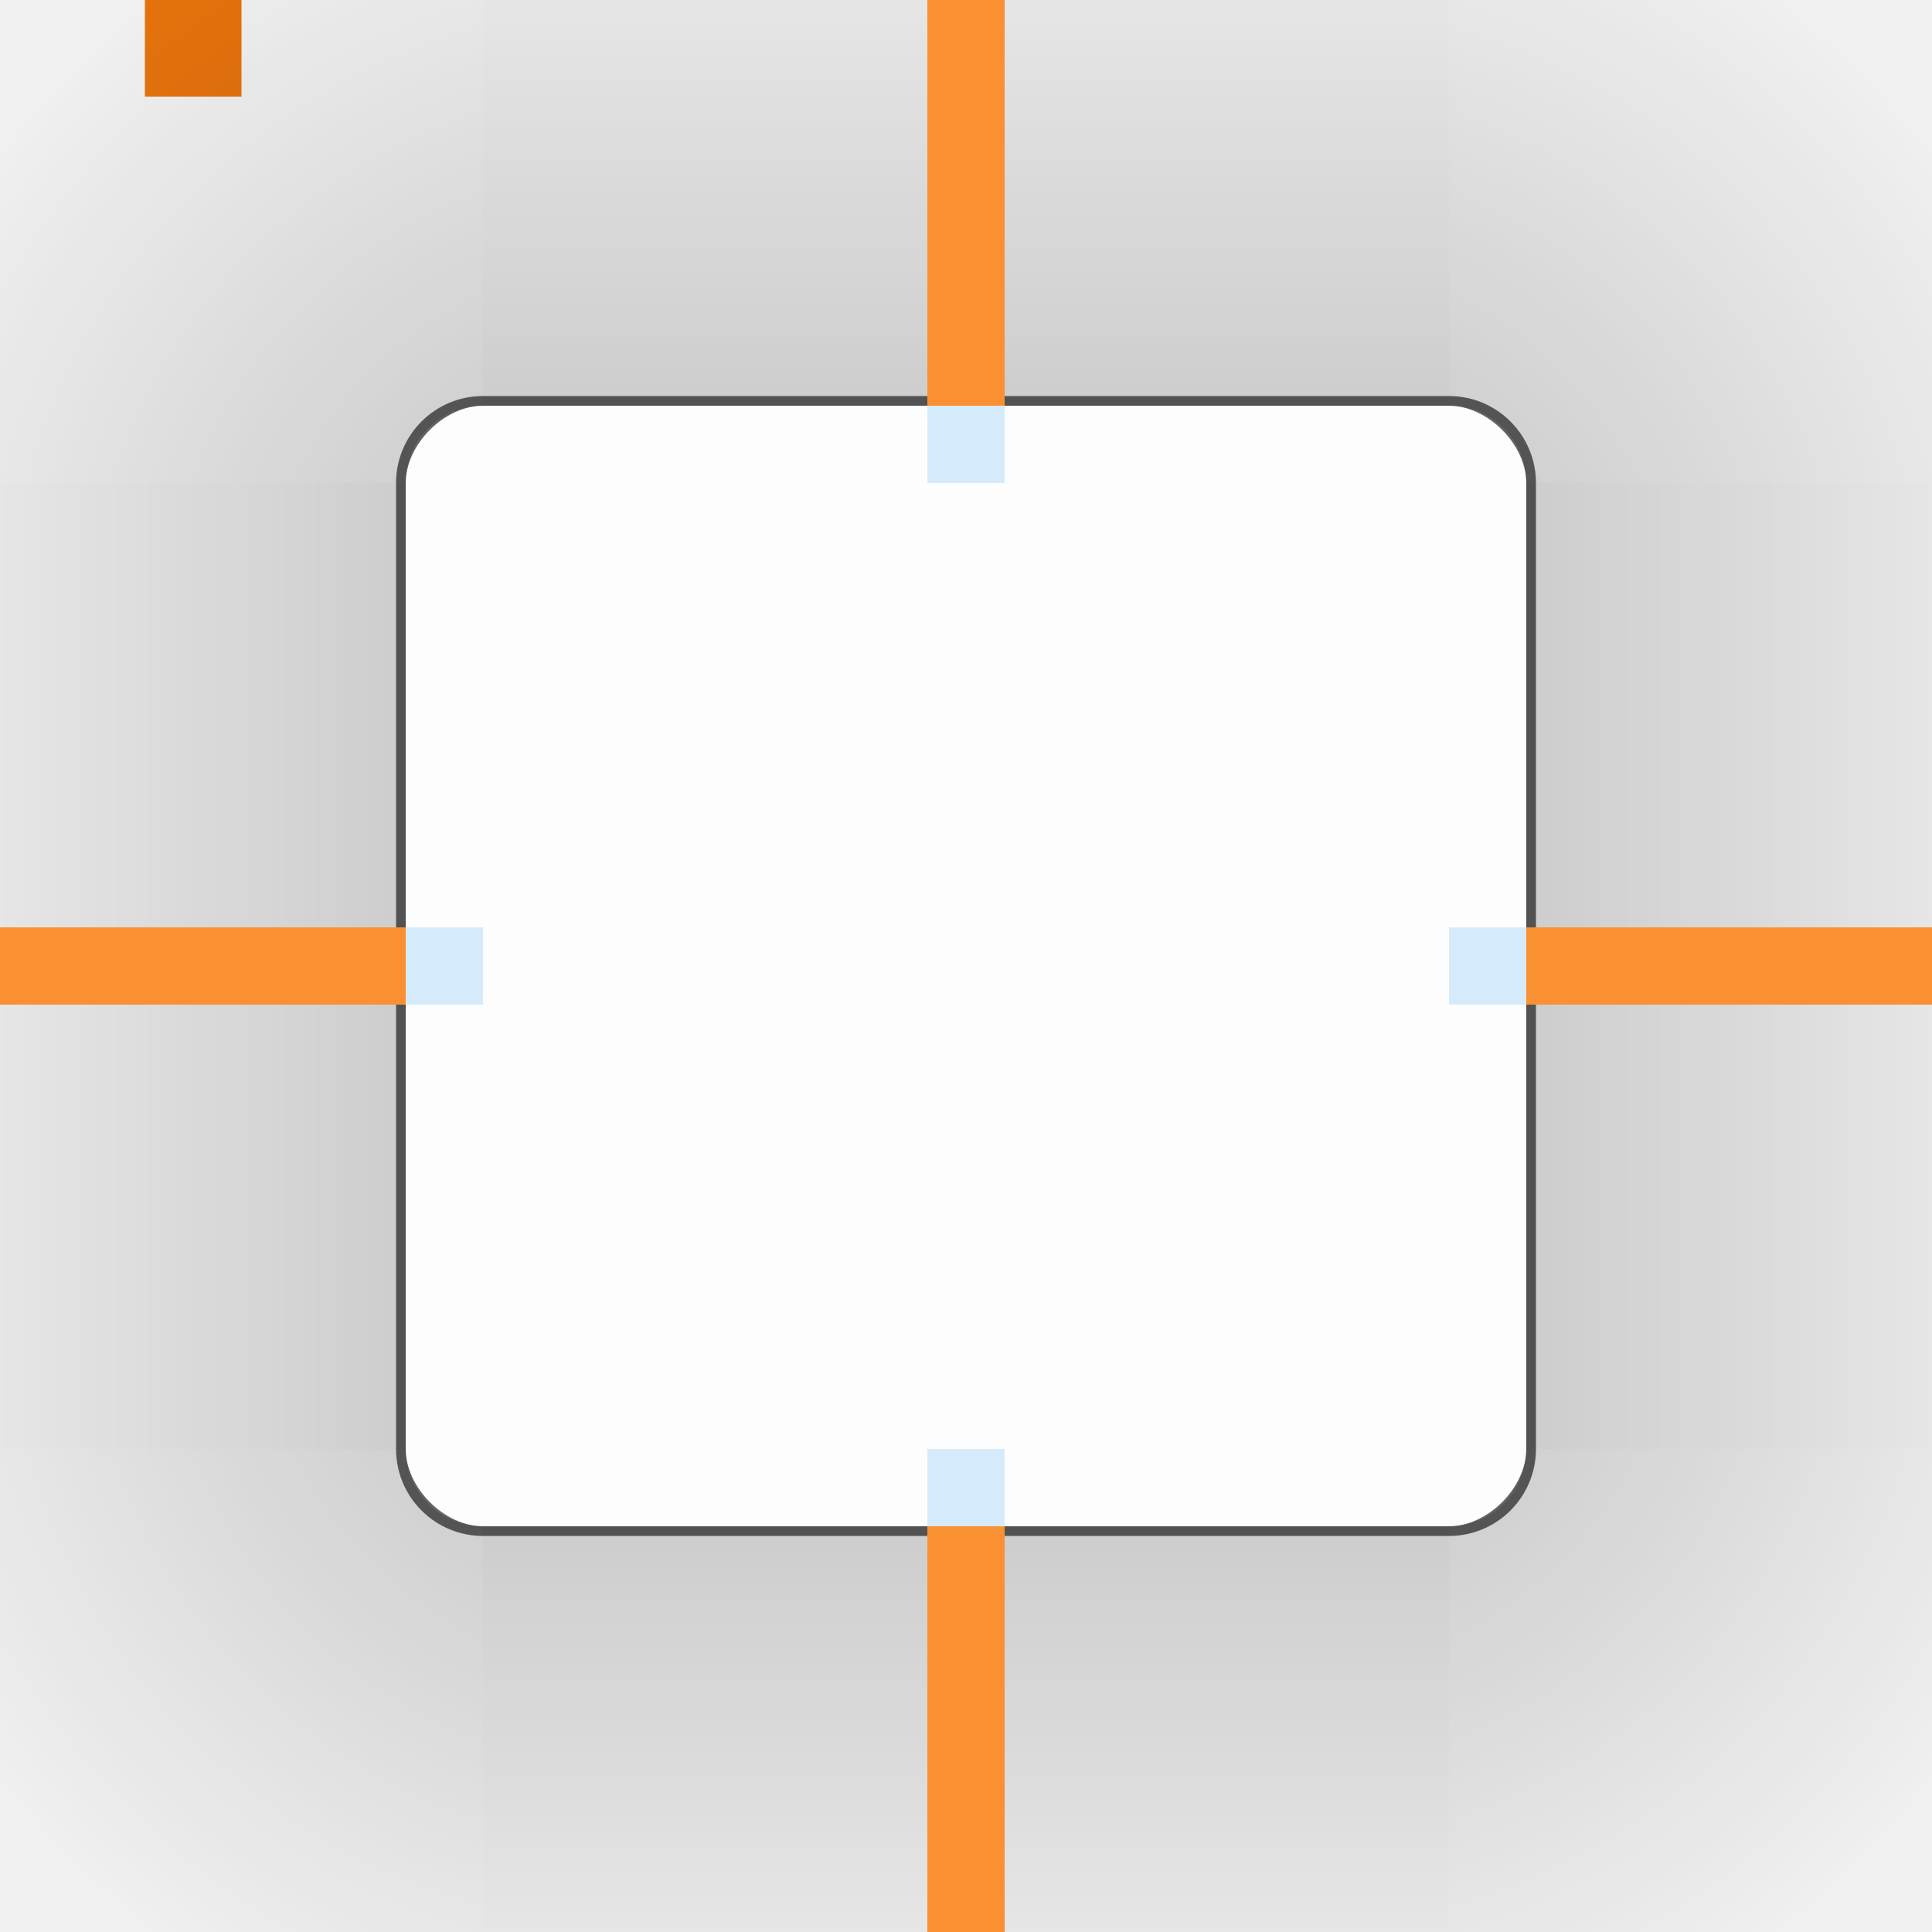
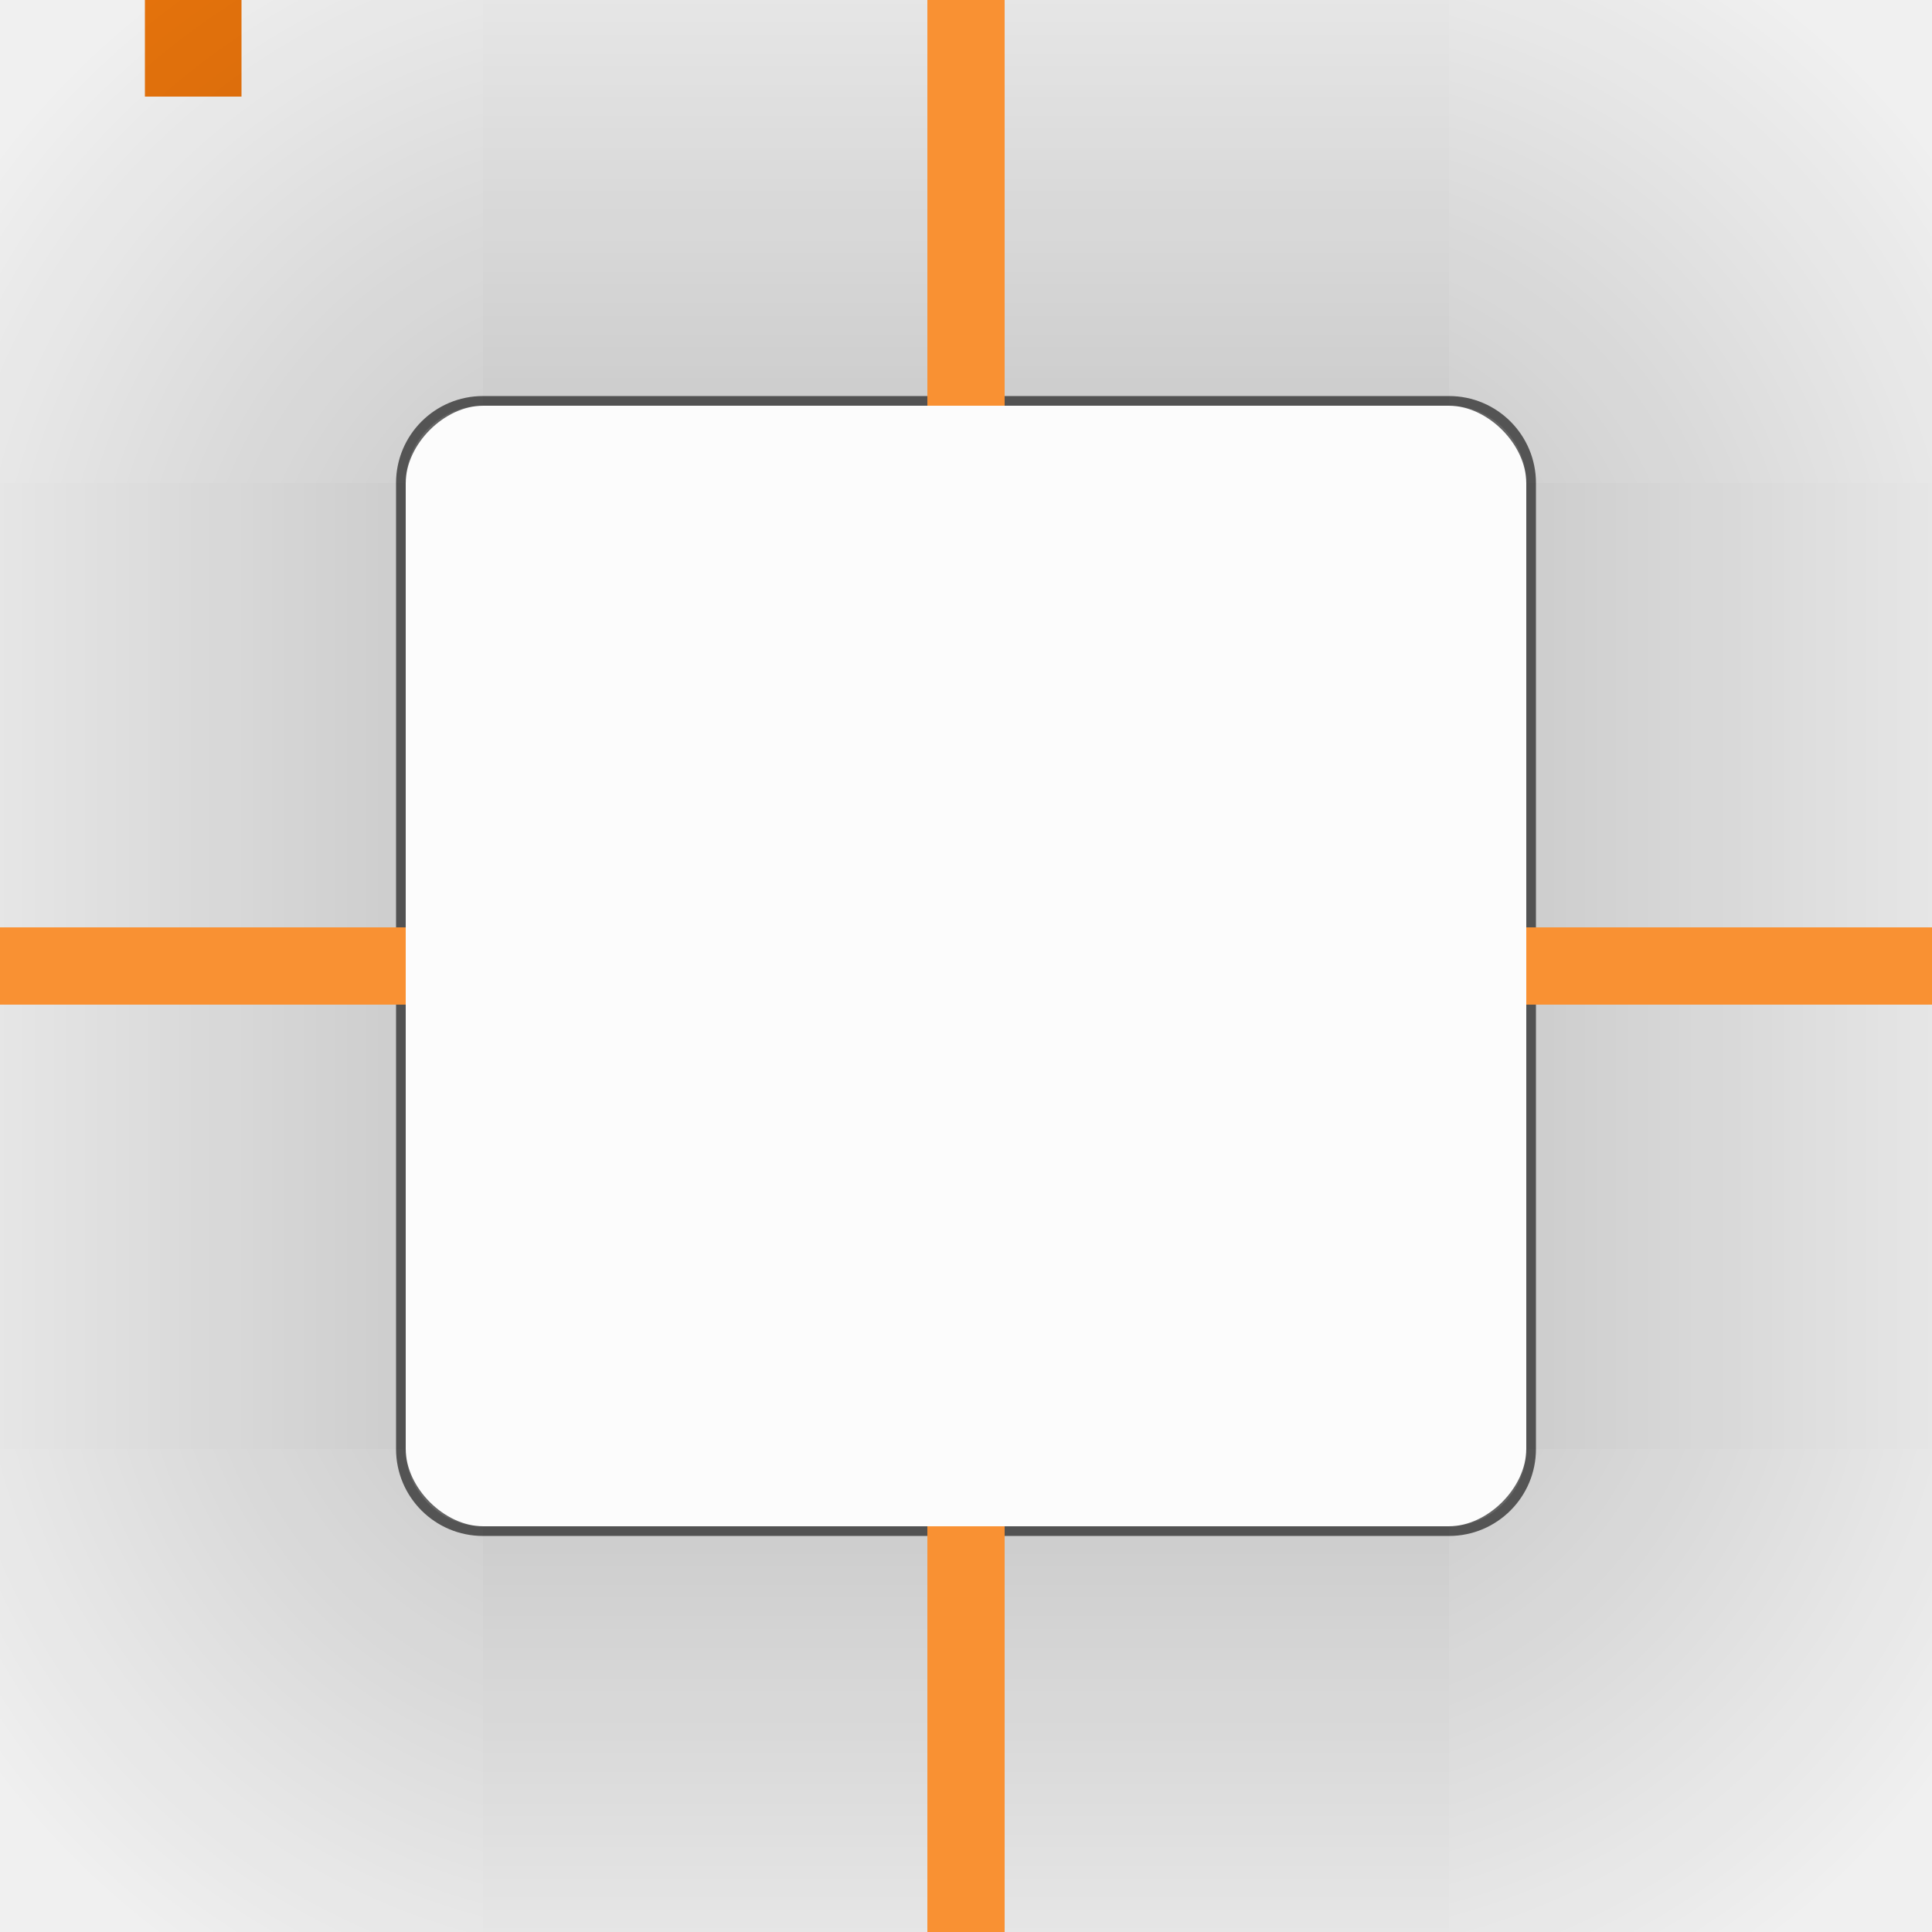
<svg xmlns="http://www.w3.org/2000/svg" xmlns:xlink="http://www.w3.org/1999/xlink" id="svg3642" width="100" height="100" version="1">
  <defs id="defs3644">
    <linearGradient id="linearGradient4465">
      <stop id="stop4467" offset="0" style="stop-color:#000000;stop-opacity:0.51" />
      <stop id="stop4469" offset="1" style="stop-color:#000000;stop-opacity:0" />
    </linearGradient>
    <linearGradient id="linearGradient4259" x1="83.6" x2="83.6" y1="-966.362" y2="-952.362" gradientTransform="matrix(0.7142857,0,0,3,-317.7143,3175.087)" gradientUnits="userSpaceOnUse" xlink:href="#linearGradient4465" />
    <radialGradient xlink:href="#linearGradient4465" id="radialGradient5249" cx="5.353" cy="50.292" fx="5.353" fy="50.292" r="1.647" gradientUnits="userSpaceOnUse" />
    <radialGradient xlink:href="#linearGradient4465" id="radialGradient5251" gradientUnits="userSpaceOnUse" cx="74.588" cy="25.412" fx="74.588" fy="25.412" r="1.647" gradientTransform="matrix(25.80357,-1.2781459e-5,1.2781453e-5,25.80356,-1858.143,-622.2131)" />
    <linearGradient xlink:href="#linearGradient4465" id="linearGradient5362" gradientUnits="userSpaceOnUse" gradientTransform="matrix(0.7142857,0,0,3,-317.7143,3175.087)" x1="83.6" y1="-966.362" x2="83.6" y2="-952.362" />
    <radialGradient xlink:href="#linearGradient4465" id="radialGradient5249-2" cx="5.353" cy="50.292" fx="5.353" fy="50.292" r="1.647" gradientUnits="userSpaceOnUse" />
    <linearGradient xlink:href="#linearGradient4465" id="linearGradient5483" gradientUnits="userSpaceOnUse" gradientTransform="matrix(0.7142857,0,0,3,-317.7143,3175.087)" x1="83.6" y1="-966.362" x2="83.6" y2="-952.362" />
    <radialGradient xlink:href="#linearGradient4465" id="radialGradient5249-7" cx="5.353" cy="50.292" fx="5.353" fy="50.292" r="1.647" gradientUnits="userSpaceOnUse" />
    <radialGradient xlink:href="#linearGradient4465" id="radialGradient5249-2-5" cx="5.353" cy="50.292" fx="5.353" fy="50.292" r="1.647" gradientUnits="userSpaceOnUse" />
    <linearGradient xlink:href="#linearGradient4465" id="linearGradient5588" gradientUnits="userSpaceOnUse" gradientTransform="matrix(0.7142857,0,0,3,-317.7143,3175.087)" x1="83.6" y1="-966.362" x2="83.6" y2="-952.362" />
    <radialGradient xlink:href="#linearGradient4465" id="radialGradient5251-3" gradientUnits="userSpaceOnUse" cx="74.588" cy="25.412" fx="74.588" fy="25.412" r="1.647" gradientTransform="matrix(-3.0074021e-6,-6.071429,6.071426,-3.0074007e-6,-145.2854,506.7962)" />
    <radialGradient xlink:href="#linearGradient4465" id="radialGradient5251-3-3" gradientUnits="userSpaceOnUse" cx="74.588" cy="25.412" fx="74.588" fy="25.412" r="1.647" gradientTransform="matrix(-3.0074021e-6,-6.071429,6.071426,-3.0074007e-6,-145.2855,506.7962)" />
    <radialGradient xlink:href="#linearGradient4465" id="radialGradient5251-3-3-9" gradientUnits="userSpaceOnUse" cx="74.588" cy="25.412" fx="74.588" fy="25.412" r="1.647" gradientTransform="matrix(-3.0074021e-6,-6.071429,6.071426,-3.0074007e-6,-145.2855,506.7962)" />
  </defs>
  <g id="layer2" transform="translate(0,-110.939)" style="display:inline">
    <g id="mask-left" transform="matrix(0,1,1,0,-326,-118.061)" style="opacity:1;fill:#ffffff">
      <path id="path4486" d="m 254,347 50,0 10e-6,4 -50,0 z" style="fill:#ffffff;fill-opacity:1;stroke:none" />
    </g>
    <rect id="mask-center" width="50" height="50" x="25" y="135.939" style="fill:#ffffff;fill-opacity:1;stroke:none" transform="translate(0,4.6386719e-6)" />
    <g transform="translate(-229,-215.061)" id="mask-topright" style="fill:#ffffff">
      <path id="path4714-5-9" d="m 308,351 a 4,4 0 0 0 -4,-4 l 0,4 4,0 z" style="color:#000000;clip-rule:nonzero;display:inline;overflow:visible;visibility:visible;opacity:1;isolation:auto;mix-blend-mode:normal;color-interpolation:sRGB;color-interpolation-filters:linearRGB;solid-color:#000000;solid-opacity:1;fill:#ffffff;fill-opacity:1;fill-rule:nonzero;stroke:none;stroke-width:0.354;stroke-linecap:round;stroke-linejoin:round;stroke-miterlimit:4;stroke-dasharray:none;stroke-dashoffset:0;stroke-opacity:1;color-rendering:auto;image-rendering:auto;shape-rendering:auto;text-rendering:auto;enable-background:accumulate" />
    </g>
    <g transform="translate(-229,-215.061)" id="mask-top" style="fill:#ffffff">
      <path id="path4128" d="m 254,347 50,0 10e-6,4 -50,0 z" style="fill:#ffffff;fill-opacity:1;stroke:none" />
    </g>
    <g id="mask-right" transform="matrix(0,1,-1,0,426,-118.061)" style="fill:#ffffff">
      <path id="path4478" d="m 254,347 50,0 10e-6,4 -50,0 z" style="fill:#ffffff;fill-opacity:1;stroke:none" />
    </g>
    <g id="mask-topleft" transform="matrix(-1,0,0,1,329,-215.061)" style="opacity:1;fill:#ffffff">
      <path id="path4714-5" d="m 304,347 a 4,4 0 0 1 4,4 l -4,0 0,-4 z" style="color:#000000;clip-rule:nonzero;display:inline;overflow:visible;visibility:visible;opacity:1;isolation:auto;mix-blend-mode:normal;color-interpolation:sRGB;color-interpolation-filters:linearRGB;solid-color:#000000;solid-opacity:1;fill:#ffffff;fill-opacity:1;fill-rule:nonzero;stroke:none;stroke-width:0.354;stroke-linecap:round;stroke-linejoin:round;stroke-miterlimit:4;stroke-dasharray:none;stroke-dashoffset:0;stroke-opacity:1;color-rendering:auto;image-rendering:auto;shape-rendering:auto;text-rendering:auto;enable-background:accumulate" />
    </g>
    <g id="mask-bottom" transform="matrix(1,0,0,-1,-229,536.939)" style="fill:#ffffff">
      <path id="path4464" d="m 254,347 50,0 10e-6,4 -50,0 z" style="fill:#ffffff;fill-opacity:1;stroke:none" />
    </g>
    <g id="mask-bottomright" transform="matrix(1,0,0,-1,-175,590.9389)" style="fill:#ffffff">
      <path id="path4714-5-28" d="m 250,401 a 4,4 0 0 1 4,4 l -4,0 0,-4 z" style="color:#000000;clip-rule:nonzero;display:inline;overflow:visible;visibility:visible;opacity:1;isolation:auto;mix-blend-mode:normal;color-interpolation:sRGB;color-interpolation-filters:linearRGB;solid-color:#000000;solid-opacity:1;fill:#ffffff;fill-opacity:1;fill-rule:nonzero;stroke:none;stroke-width:0.354;stroke-linecap:round;stroke-linejoin:round;stroke-miterlimit:4;stroke-dasharray:none;stroke-dashoffset:0;stroke-opacity:1;color-rendering:auto;image-rendering:auto;shape-rendering:auto;text-rendering:auto;enable-background:accumulate" />
    </g>
    <g id="mask-bottomleft" transform="matrix(-1,0,0,-1,329,590.9389)" style="fill:#ffffff">
      <path id="path4714-5-2" d="m 308,405 a 4,4 0 0 0 -4,-4 l 0,4 4,0 z" style="color:#000000;clip-rule:nonzero;display:inline;overflow:visible;visibility:visible;opacity:1;isolation:auto;mix-blend-mode:normal;color-interpolation:sRGB;color-interpolation-filters:linearRGB;solid-color:#000000;solid-opacity:1;fill:#ffffff;fill-opacity:1;fill-rule:nonzero;stroke:none;stroke-width:0.354;stroke-linecap:round;stroke-linejoin:round;stroke-miterlimit:4;stroke-dasharray:none;stroke-dashoffset:0;stroke-opacity:1;color-rendering:auto;image-rendering:auto;shape-rendering:auto;text-rendering:auto;enable-background:accumulate" />
    </g>
  </g>
  <g id="layer3" transform="translate(0,-110.939)" style="display:inline">
    <rect style="color:#000000;clip-rule:nonzero;display:inline;overflow:visible;visibility:visible;opacity:1;isolation:auto;mix-blend-mode:normal;color-interpolation:sRGB;color-interpolation-filters:linearRGB;solid-color:#000000;solid-opacity:1;fill:#e4720c;fill-opacity:1;fill-rule:nonzero;stroke:none;stroke-width:0.354;stroke-linecap:round;stroke-linejoin:round;stroke-miterlimit:4;stroke-dasharray:none;stroke-dashoffset:0;stroke-opacity:1;color-rendering:auto;image-rendering:auto;shape-rendering:auto;text-rendering:auto;enable-background:accumulate" id="hint-stretch-borders" width="5" height="5" x="7.5" y="110.939" />
    <rect style="color:#000000;clip-rule:nonzero;display:inline;overflow:visible;visibility:visible;opacity:1;isolation:auto;mix-blend-mode:normal;color-interpolation:sRGB;color-interpolation-filters:linearRGB;solid-color:#000000;solid-opacity:1;fill:#37a4f5;fill-opacity:1;fill-rule:nonzero;stroke:none;stroke-width:0.354;stroke-linecap:round;stroke-linejoin:round;stroke-miterlimit:4;stroke-dasharray:none;stroke-dashoffset:0;stroke-opacity:1;color-rendering:auto;image-rendering:auto;shape-rendering:auto;text-rendering:auto;enable-background:accumulate" id="hint-top-margin" width="4" height="4" x="48" y="131.939" />
    <rect style="color:#000000;clip-rule:nonzero;display:inline;overflow:visible;visibility:visible;opacity:1;isolation:auto;mix-blend-mode:normal;color-interpolation:sRGB;color-interpolation-filters:linearRGB;solid-color:#000000;solid-opacity:1;fill:#37a4f5;fill-opacity:1;fill-rule:nonzero;stroke:none;stroke-width:0.354;stroke-linecap:round;stroke-linejoin:round;stroke-miterlimit:4;stroke-dasharray:none;stroke-dashoffset:0;stroke-opacity:1;color-rendering:auto;image-rendering:auto;shape-rendering:auto;text-rendering:auto;enable-background:accumulate" id="hint-right-margin" width="4" height="4" x="75" y="158.939" />
    <rect style="color:#000000;clip-rule:nonzero;display:inline;overflow:visible;visibility:visible;opacity:1;isolation:auto;mix-blend-mode:normal;color-interpolation:sRGB;color-interpolation-filters:linearRGB;solid-color:#000000;solid-opacity:1;fill:#37a4f5;fill-opacity:1;fill-rule:nonzero;stroke:none;stroke-width:0.354;stroke-linecap:round;stroke-linejoin:round;stroke-miterlimit:4;stroke-dasharray:none;stroke-dashoffset:0;stroke-opacity:1;color-rendering:auto;image-rendering:auto;shape-rendering:auto;text-rendering:auto;enable-background:accumulate" id="hint-left-margin" width="4" height="4" x="21" y="158.939" />
    <rect style="color:#000000;clip-rule:nonzero;display:inline;overflow:visible;visibility:visible;opacity:1;isolation:auto;mix-blend-mode:normal;color-interpolation:sRGB;color-interpolation-filters:linearRGB;solid-color:#000000;solid-opacity:1;fill:#37a4f5;fill-opacity:1;fill-rule:nonzero;stroke:none;stroke-width:0.354;stroke-linecap:round;stroke-linejoin:round;stroke-miterlimit:4;stroke-dasharray:none;stroke-dashoffset:0;stroke-opacity:1;color-rendering:auto;image-rendering:auto;shape-rendering:auto;text-rendering:auto;enable-background:accumulate" id="hint-bottom-margin" width="4" height="4" x="48" y="185.939" />
    <g transform="matrix(-0.5714314,0,0,1,183.5719,-123.0609)" id="right" style="fill:currentColor;fill-opacity:1" class="ColorScheme-ViewBackground">
-       <path id="path4418" d="m 183,259 v 50 l 7,10e-6 v -50 z" style="display:inline;opacity:0.8;fill:currentColor;fill-opacity:1;stroke:none" class="ColorScheme-ViewBackground" />
+       <path id="path4418" d="m 183,259 v 50 l 7,10e-6 v -50 z" style="display:inline;opacity:@PLASMONK_MENU_OPACITY@;fill:currentColor;fill-opacity:1;stroke:none" class="ColorScheme-ViewBackground" />
    </g>
    <g transform="matrix(-0.5714286,0,0,1,162.1428,-123.0609)" id="left" style="fill:currentColor" class="ColorScheme-ViewBackground">
-       <path id="path4396" d="m 247,259 v 50 l -7,10e-6 v -50 z" style="display:inline;opacity:0.8;fill:currentColor;fill-opacity:1;stroke:none" class="ColorScheme-ViewBackground" />
+       <path id="path4396" d="m 247,259 v 50 l -7,10e-6 v -50 z" style="display:inline;opacity:@PLASMONK_MENU_OPACITY@;fill:currentColor;fill-opacity:1;stroke:none" class="ColorScheme-ViewBackground" />
    </g>
    <g transform="matrix(-1,0,0,0.5714237,265,-12.05973)" id="top" style="fill:currentColor;fill-opacity:1" class="ColorScheme-ViewBackground">
-       <path id="path4382-5" d="M 190,252 H 240 v 7 h -50 z" style="display:inline;opacity:0.8;fill:currentColor;fill-opacity:1;stroke:none" class="ColorScheme-ViewBackground" />
+       <path id="path4382-5" d="M 190,252 H 240 v 7 h -50 z" style="display:inline;opacity:@PLASMONK_MENU_OPACITY@;fill:currentColor;fill-opacity:1;stroke:none" class="ColorScheme-ViewBackground" />
    </g>
    <g id="topright" style="opacity:1;fill:currentColor;fill-opacity:1" transform="matrix(-1,0,0,1,81.99999,84)" class="ColorScheme-ViewBackground">
-       <path id="path4714" d="m 7,47.939 a 4,4 0 0 0 -4,4 h 4 z" style="clip-rule:nonzero;display:inline;overflow:visible;visibility:visible;opacity:0.8;isolation:auto;mix-blend-mode:normal;color-interpolation:sRGB;color-interpolation-filters:linearRGB;solid-color:#000000;solid-opacity:1;fill:currentColor;fill-opacity:1;fill-rule:nonzero;stroke:none;stroke-width:0.354;stroke-linecap:round;stroke-linejoin:round;stroke-miterlimit:4;stroke-dasharray:none;stroke-dashoffset:0;stroke-opacity:1;color-rendering:auto;image-rendering:auto;shape-rendering:auto;text-rendering:auto;enable-background:accumulate" class="ColorScheme-ViewBackground" />
+       <path id="path4714" d="m 7,47.939 a 4,4 0 0 0 -4,4 h 4 z" style="clip-rule:nonzero;display:inline;overflow:visible;visibility:visible;opacity:@PLASMONK_MENU_OPACITY@;isolation:auto;mix-blend-mode:normal;color-interpolation:sRGB;color-interpolation-filters:linearRGB;solid-color:#000000;solid-opacity:1;fill:currentColor;fill-opacity:1;fill-rule:nonzero;stroke:none;stroke-width:0.354;stroke-linecap:round;stroke-linejoin:round;stroke-miterlimit:4;stroke-dasharray:none;stroke-dashoffset:0;stroke-opacity:1;color-rendering:auto;image-rendering:auto;shape-rendering:auto;text-rendering:auto;enable-background:accumulate" class="ColorScheme-ViewBackground" />
    </g>
    <g id="topleft" transform="matrix(0,1,1,0,-26.93902,128.939)" style="opacity:1;fill:currentColor;fill-opacity:1" class="ColorScheme-ViewBackground">
-       <path id="path4714-2" d="m 7,47.939 a 4,4 0 0 0 -4,4 h 4 z" style="clip-rule:nonzero;display:inline;overflow:visible;visibility:visible;opacity:0.8;isolation:auto;mix-blend-mode:normal;color-interpolation:sRGB;color-interpolation-filters:linearRGB;solid-color:#000000;solid-opacity:1;fill:currentColor;fill-opacity:1;fill-rule:nonzero;stroke:none;stroke-width:0.354;stroke-linecap:round;stroke-linejoin:round;stroke-miterlimit:4;stroke-dasharray:none;stroke-dashoffset:0;stroke-opacity:1;color-rendering:auto;image-rendering:auto;shape-rendering:auto;text-rendering:auto;enable-background:accumulate" class="ColorScheme-ViewBackground" />
+       <path id="path4714-2" d="m 7,47.939 a 4,4 0 0 0 -4,4 h 4 z" style="clip-rule:nonzero;display:inline;overflow:visible;visibility:visible;opacity:@PLASMONK_MENU_OPACITY@;isolation:auto;mix-blend-mode:normal;color-interpolation:sRGB;color-interpolation-filters:linearRGB;solid-color:#000000;solid-opacity:1;fill:currentColor;fill-opacity:1;fill-rule:nonzero;stroke:none;stroke-width:0.354;stroke-linecap:round;stroke-linejoin:round;stroke-miterlimit:4;stroke-dasharray:none;stroke-dashoffset:0;stroke-opacity:1;color-rendering:auto;image-rendering:auto;shape-rendering:auto;text-rendering:auto;enable-background:accumulate" class="ColorScheme-ViewBackground" />
    </g>
    <g transform="matrix(1,0,0,-0.5714237,-165,333.9377)" id="bottom" style="fill:currentColor;fill-opacity:1" class="ColorScheme-ViewBackground">
-       <path id="path4382-9" d="M 190,252 H 240 v 7 h -50 z" style="display:inline;opacity:0.8;fill:currentColor;fill-opacity:1;stroke:none" class="ColorScheme-ViewBackground" />
+       <path id="path4382-9" d="M 190,252 H 240 v 7 h -50 z" style="display:inline;opacity:@PLASMONK_MENU_OPACITY@;fill:currentColor;fill-opacity:1;stroke:none" class="ColorScheme-ViewBackground" />
    </g>
    <g transform="matrix(1,0,0,-1,17.99998,237.878)" id="bottomleft" style="opacity:1;fill:currentColor;fill-opacity:1" class="ColorScheme-ViewBackground">
-       <path id="path4714-0" d="m 7,47.939 a 4,4 0 0 0 -4,4 h 4 z" style="clip-rule:nonzero;display:inline;overflow:visible;visibility:visible;opacity:0.8;isolation:auto;mix-blend-mode:normal;color-interpolation:sRGB;color-interpolation-filters:linearRGB;solid-color:#000000;solid-opacity:1;fill:currentColor;fill-opacity:1;fill-rule:nonzero;stroke:none;stroke-width:0.354;stroke-linecap:round;stroke-linejoin:round;stroke-miterlimit:4;stroke-dasharray:none;stroke-dashoffset:0;stroke-opacity:1;color-rendering:auto;image-rendering:auto;shape-rendering:auto;text-rendering:auto;enable-background:accumulate" class="ColorScheme-ViewBackground" />
+       <path id="path4714-0" d="m 7,47.939 a 4,4 0 0 0 -4,4 h 4 z" style="clip-rule:nonzero;display:inline;overflow:visible;visibility:visible;opacity:@PLASMONK_MENU_OPACITY@;isolation:auto;mix-blend-mode:normal;color-interpolation:sRGB;color-interpolation-filters:linearRGB;solid-color:#000000;solid-opacity:1;fill:currentColor;fill-opacity:1;fill-rule:nonzero;stroke:none;stroke-width:0.354;stroke-linecap:round;stroke-linejoin:round;stroke-miterlimit:4;stroke-dasharray:none;stroke-dashoffset:0;stroke-opacity:1;color-rendering:auto;image-rendering:auto;shape-rendering:auto;text-rendering:auto;enable-background:accumulate" class="ColorScheme-ViewBackground" />
    </g>
    <g id="bottomright" transform="matrix(0,-1,-1,0,126.939,192.939)" style="opacity:1;fill:currentColor;fill-opacity:1" class="ColorScheme-ViewBackground">
-       <path id="path4714-0-6" d="m 3,51.939 a 4,4 0 0 1 4,-4 v 4 z" style="clip-rule:nonzero;display:inline;overflow:visible;visibility:visible;opacity:0.8;isolation:auto;mix-blend-mode:normal;color-interpolation:sRGB;color-interpolation-filters:linearRGB;solid-color:#000000;solid-opacity:1;fill:currentColor;fill-opacity:1;fill-rule:nonzero;stroke:none;stroke-width:0.354;stroke-linecap:round;stroke-linejoin:round;stroke-miterlimit:4;stroke-dasharray:none;stroke-dashoffset:0;stroke-opacity:1;color-rendering:auto;image-rendering:auto;shape-rendering:auto;text-rendering:auto;enable-background:accumulate" class="ColorScheme-ViewBackground" />
+       <path id="path4714-0-6" d="m 3,51.939 a 4,4 0 0 1 4,-4 v 4 z" style="clip-rule:nonzero;display:inline;overflow:visible;visibility:visible;opacity:@PLASMONK_MENU_OPACITY@;isolation:auto;mix-blend-mode:normal;color-interpolation:sRGB;color-interpolation-filters:linearRGB;solid-color:#000000;solid-opacity:1;fill:currentColor;fill-opacity:1;fill-rule:nonzero;stroke:none;stroke-width:0.354;stroke-linecap:round;stroke-linejoin:round;stroke-miterlimit:4;stroke-dasharray:none;stroke-dashoffset:0;stroke-opacity:1;color-rendering:auto;image-rendering:auto;shape-rendering:auto;text-rendering:auto;enable-background:accumulate" class="ColorScheme-ViewBackground" />
    </g>
-     <rect id="center" width="50" height="50" x="-75" y="-185.939" style="display:inline;opacity:0.8;fill:currentColor;fill-opacity:1;stroke:none" transform="scale(-1)" class="ColorScheme-ViewBackground" />
+     <rect id="center" width="50" height="50" x="-75" y="-185.939" style="display:inline;opacity:@PLASMONK_MENU_OPACITY@;fill:currentColor;fill-opacity:1;stroke:none" transform="scale(-1)" class="ColorScheme-ViewBackground" />
  </g>
  <g id="layer4" transform="translate(0,-110.939)" style="display:inline">
    <g style="opacity:1" id="shadow-top" transform="matrix(0,-1,-1,0,332,419.939)">
      <rect id="rect4279" width="50" height="30" x="-307" y="288" transform="matrix(0,-1,1,0,0,0)" style="opacity:0.4;fill:url(#linearGradient4259);fill-opacity:1;stroke:none" />
      <rect style="color:#000000;clip-rule:nonzero;display:inline;overflow:visible;visibility:visible;opacity:0.6;isolation:auto;mix-blend-mode:normal;color-interpolation:sRGB;color-interpolation-filters:linearRGB;solid-color:#000000;solid-opacity:1;fill:#000000;fill-opacity:1;fill-rule:nonzero;stroke:none;stroke-width:0.354;stroke-linecap:round;stroke-linejoin:round;stroke-miterlimit:4;stroke-dasharray:none;stroke-dashoffset:0;stroke-opacity:1;color-rendering:auto;image-rendering:auto;shape-rendering:auto;text-rendering:auto;enable-background:accumulate" id="rect4309" width="50" height="0.5" x="-307" y="-288.5" transform="matrix(0,-1,-1,0,0,0)" />
    </g>
    <g id="shadow-topright">
      <g style="display:inline;fill:url(#radialGradient5249);fill-opacity:1" transform="matrix(0,4.25,-4.25,0,295.7407,106.189)" id="topright-3">
        <path transform="matrix(0,-0.2352941,0.2352941,0,1.117647,69.58605)" id="path4714-2-6" d="M 75,-9 75,21 c 2.209,-2e-6 4,1.791 4,4 l 30,0 0,-34 z" style="color:#000000;clip-rule:nonzero;display:inline;overflow:visible;visibility:visible;opacity:0.4;isolation:auto;mix-blend-mode:normal;color-interpolation:sRGB;color-interpolation-filters:linearRGB;solid-color:#000000;solid-opacity:1;fill:url(#radialGradient5251);fill-opacity:1;fill-rule:nonzero;stroke:none;stroke-width:0.354;stroke-linecap:round;stroke-linejoin:round;stroke-miterlimit:4;stroke-dasharray:none;stroke-dashoffset:0;stroke-opacity:1;color-rendering:auto;image-rendering:auto;shape-rendering:auto;text-rendering:auto;enable-background:accumulate" />
        <path style="color:#000000;clip-rule:nonzero;display:inline;overflow:visible;visibility:visible;opacity:0.6;isolation:auto;mix-blend-mode:normal;color-interpolation:sRGB;color-interpolation-filters:linearRGB;solid-color:#000000;solid-opacity:1;fill:#000000;fill-opacity:1;fill-rule:nonzero;stroke:none;stroke-width:0.354;stroke-linecap:round;stroke-linejoin:round;stroke-miterlimit:4;stroke-dasharray:none;stroke-dashoffset:0;stroke-opacity:1;color-rendering:auto;image-rendering:auto;shape-rendering:auto;text-rendering:auto;enable-background:accumulate" d="m 5.941,51.939 0.118,0 c 0,-0.471 0.471,-0.941 0.941,-0.941 l 0,-0.118 c -0.585,0 -1.059,0.474 -1.059,1.059 z" id="path4714-2-31" />
      </g>
    </g>
    <g style="display:inline;opacity:1" id="shadow-right" transform="matrix(1,0,0,-1,-209,442.939)">
      <rect id="rect4279-6" width="50" height="30" x="-307" y="288" transform="matrix(0,-1,1,0,0,0)" style="opacity:0.4;fill:url(#linearGradient5362);fill-opacity:1;stroke:none" />
      <rect style="color:#000000;clip-rule:nonzero;display:inline;overflow:visible;visibility:visible;opacity:0.6;isolation:auto;mix-blend-mode:normal;color-interpolation:sRGB;color-interpolation-filters:linearRGB;solid-color:#000000;solid-opacity:1;fill:#000000;fill-opacity:1;fill-rule:nonzero;stroke:none;stroke-width:0.354;stroke-linecap:round;stroke-linejoin:round;stroke-miterlimit:4;stroke-dasharray:none;stroke-dashoffset:0;stroke-opacity:1;color-rendering:auto;image-rendering:auto;shape-rendering:auto;text-rendering:auto;enable-background:accumulate" id="rect4309-1" width="50" height="0.5" x="-307" y="-288.5" transform="matrix(0,-1,-1,0,0,0)" />
    </g>
    <g style="display:inline" id="shadow-topleft" transform="matrix(-1,0,0,1,100,0)">
      <g style="display:inline;fill:url(#radialGradient5249-2);fill-opacity:1" transform="matrix(0,4.25,-4.25,0,295.7407,106.189)" id="topright-3-5">
        <path id="path4714-2-6-5" d="m -1,51.939 7.059,-10e-7 C 6.059,51.424 6.472,50.998 7,50.998 l 0,-7.059 -8,0 z" style="color:#000000;clip-rule:nonzero;display:inline;overflow:visible;visibility:visible;opacity:0.4;isolation:auto;mix-blend-mode:normal;color-interpolation:sRGB;color-interpolation-filters:linearRGB;solid-color:#000000;solid-opacity:1;fill:url(#radialGradient5251-3);fill-opacity:1;fill-rule:nonzero;stroke:none;stroke-width:0.354;stroke-linecap:round;stroke-linejoin:round;stroke-miterlimit:4;stroke-dasharray:none;stroke-dashoffset:0;stroke-opacity:1;color-rendering:auto;image-rendering:auto;shape-rendering:auto;text-rendering:auto;enable-background:accumulate" />
        <path style="color:#000000;clip-rule:nonzero;display:inline;overflow:visible;visibility:visible;opacity:0.6;isolation:auto;mix-blend-mode:normal;color-interpolation:sRGB;color-interpolation-filters:linearRGB;solid-color:#000000;solid-opacity:1;fill:#000000;fill-opacity:1;fill-rule:nonzero;stroke:none;stroke-width:0.354;stroke-linecap:round;stroke-linejoin:round;stroke-miterlimit:4;stroke-dasharray:none;stroke-dashoffset:0;stroke-opacity:1;color-rendering:auto;image-rendering:auto;shape-rendering:auto;text-rendering:auto;enable-background:accumulate" d="m 5.941,51.939 0.118,0 c 0,-0.471 0.471,-0.941 0.941,-0.941 l 0,-0.118 c -0.585,0 -1.059,0.474 -1.059,1.059 z" id="path4714-2-31-7" />
      </g>
    </g>
    <g style="display:inline;opacity:1" id="shadow-left" transform="matrix(-1,0,0,-1,309,442.939)">
      <rect id="rect4279-6-9" width="50" height="30" x="-307" y="288" transform="matrix(0,-1,1,0,0,0)" style="opacity:0.4;fill:url(#linearGradient5483);fill-opacity:1;stroke:none" />
      <rect style="color:#000000;clip-rule:nonzero;display:inline;overflow:visible;visibility:visible;opacity:0.6;isolation:auto;mix-blend-mode:normal;color-interpolation:sRGB;color-interpolation-filters:linearRGB;solid-color:#000000;solid-opacity:1;fill:#000000;fill-opacity:1;fill-rule:nonzero;stroke:none;stroke-width:0.354;stroke-linecap:round;stroke-linejoin:round;stroke-miterlimit:4;stroke-dasharray:none;stroke-dashoffset:0;stroke-opacity:1;color-rendering:auto;image-rendering:auto;shape-rendering:auto;text-rendering:auto;enable-background:accumulate" id="rect4309-1-3" width="50" height="0.5" x="-307" y="-288.5" transform="matrix(0,-1,-1,0,0,0)" />
    </g>
    <rect id="shadow-hint-left-margin" width="30" height="4" x="-9" y="158.939" style="opacity:1;fill:#f99133;fill-opacity:1;stroke:none" />
    <rect id="shadow-hint-right-margin" width="30" height="4" x="79" y="158.939" style="display:inline;opacity:1;fill:#f99133;fill-opacity:1;stroke:none" />
    <rect id="shadow-hint-top-margin" width="4" height="30" x="48" y="101.939" style="display:inline;opacity:1;fill:#f99133;fill-opacity:1;stroke:none" />
    <g style="display:inline;opacity:1" id="shadow-bottom" transform="matrix(0,1,-1,0,332,-98.061)">
      <rect id="rect4279-4" width="50" height="30" x="-307" y="288" transform="matrix(0,-1,1,0,0,0)" style="opacity:0.4;fill:url(#linearGradient5588);fill-opacity:1;stroke:none" />
      <rect style="color:#000000;clip-rule:nonzero;display:inline;overflow:visible;visibility:visible;opacity:0.6;isolation:auto;mix-blend-mode:normal;color-interpolation:sRGB;color-interpolation-filters:linearRGB;solid-color:#000000;solid-opacity:1;fill:#000000;fill-opacity:1;fill-rule:nonzero;stroke:none;stroke-width:0.354;stroke-linecap:round;stroke-linejoin:round;stroke-miterlimit:4;stroke-dasharray:none;stroke-dashoffset:0;stroke-opacity:1;color-rendering:auto;image-rendering:auto;shape-rendering:auto;text-rendering:auto;enable-background:accumulate" id="rect4309-4" width="50" height="0.5" x="-307" y="-288.5" transform="matrix(0,-1,-1,0,0,0)" />
    </g>
    <g style="display:inline" id="shadow-bottomright" transform="matrix(1,0,0,-1,0,321.878)">
      <g style="display:inline;fill:url(#radialGradient5249-7);fill-opacity:1" transform="matrix(0,4.25,-4.25,0,295.7407,106.189)" id="topright-3-0">
        <path id="path4714-2-6-5-2-7" d="m -1,51.939 7.059,-1e-6 c 0,-0.52 0.421,-0.941 0.941,-0.941 l 0,-7.059 -8,0 z" style="color:#000000;clip-rule:nonzero;display:inline;overflow:visible;visibility:visible;opacity:0.4;isolation:auto;mix-blend-mode:normal;color-interpolation:sRGB;color-interpolation-filters:linearRGB;solid-color:#000000;solid-opacity:1;fill:url(#radialGradient5251-3-3-9);fill-opacity:1;fill-rule:nonzero;stroke:none;stroke-width:0.354;stroke-linecap:round;stroke-linejoin:round;stroke-miterlimit:4;stroke-dasharray:none;stroke-dashoffset:0;stroke-opacity:1;color-rendering:auto;image-rendering:auto;shape-rendering:auto;text-rendering:auto;enable-background:accumulate" />
        <path style="color:#000000;clip-rule:nonzero;display:inline;overflow:visible;visibility:visible;opacity:0.6;isolation:auto;mix-blend-mode:normal;color-interpolation:sRGB;color-interpolation-filters:linearRGB;solid-color:#000000;solid-opacity:1;fill:#000000;fill-opacity:1;fill-rule:nonzero;stroke:none;stroke-width:0.354;stroke-linecap:round;stroke-linejoin:round;stroke-miterlimit:4;stroke-dasharray:none;stroke-dashoffset:0;stroke-opacity:1;color-rendering:auto;image-rendering:auto;shape-rendering:auto;text-rendering:auto;enable-background:accumulate" d="m 5.941,51.939 0.118,0 C 6.059,51.468 6.529,50.998 7,50.998 l 0,-0.118 c -0.585,0 -1.059,0.474 -1.059,1.059 z" id="path4714-2-31-8" />
      </g>
    </g>
    <g style="display:inline" id="shadow-bottomleft" transform="matrix(-1,0,0,-1,100,321.878)">
      <g style="display:inline;fill:url(#radialGradient5249-2-5);fill-opacity:1" transform="matrix(0,4.25,-4.25,0,295.7407,106.189)" id="topright-3-5-8">
        <path id="path4714-2-6-5-2" d="m -1,51.939 7.059,-10e-7 c 0,-0.52 0.421,-0.941 0.941,-0.941 l 0,-7.059 -8,0 z" style="color:#000000;clip-rule:nonzero;display:inline;overflow:visible;visibility:visible;opacity:0.4;isolation:auto;mix-blend-mode:normal;color-interpolation:sRGB;color-interpolation-filters:linearRGB;solid-color:#000000;solid-opacity:1;fill:url(#radialGradient5251-3-3);fill-opacity:1;fill-rule:nonzero;stroke:none;stroke-width:0.354;stroke-linecap:round;stroke-linejoin:round;stroke-miterlimit:4;stroke-dasharray:none;stroke-dashoffset:0;stroke-opacity:1;color-rendering:auto;image-rendering:auto;shape-rendering:auto;text-rendering:auto;enable-background:accumulate" />
        <path style="color:#000000;clip-rule:nonzero;display:inline;overflow:visible;visibility:visible;opacity:0.6;isolation:auto;mix-blend-mode:normal;color-interpolation:sRGB;color-interpolation-filters:linearRGB;solid-color:#000000;solid-opacity:1;fill:#000000;fill-opacity:1;fill-rule:nonzero;stroke:none;stroke-width:0.354;stroke-linecap:round;stroke-linejoin:round;stroke-miterlimit:4;stroke-dasharray:none;stroke-dashoffset:0;stroke-opacity:1;color-rendering:auto;image-rendering:auto;shape-rendering:auto;text-rendering:auto;enable-background:accumulate" d="m 5.941,51.939 0.118,0 C 6.059,51.468 6.529,50.998 7,50.998 l 0,-0.118 c -0.585,0 -1.059,0.474 -1.059,1.059 z" id="path4714-2-31-7-4" />
      </g>
    </g>
    <rect id="shadow-hint-bottom-margin" width="4" height="30" x="48" y="189.939" style="opacity:1;fill:#f99133;fill-opacity:1;stroke:none" />
  </g>
  <style type="text/css" id="current-color-scheme">.ColorScheme-Text{color:#232629;} .ColorScheme-Background{color:#eff0f1;} .ColorScheme-Highlight{color:#3daee9;} .ColorScheme-ViewBackground{color:#fcfcfc;} .ColorScheme-ButtonBackground{color:#eff0f1;} .ColorScheme-ButtonFocus{color:#3daee9;} .ColorScheme-HeaderBackground{color:#dee0e2;} .ColorScheme-ComplementaryHover{color:#3daee9;} .ColorScheme-ComplementaryFocus{color:#3daee9;} .ColorScheme-NegativeText{color:#da4453;}</style>
</svg>
